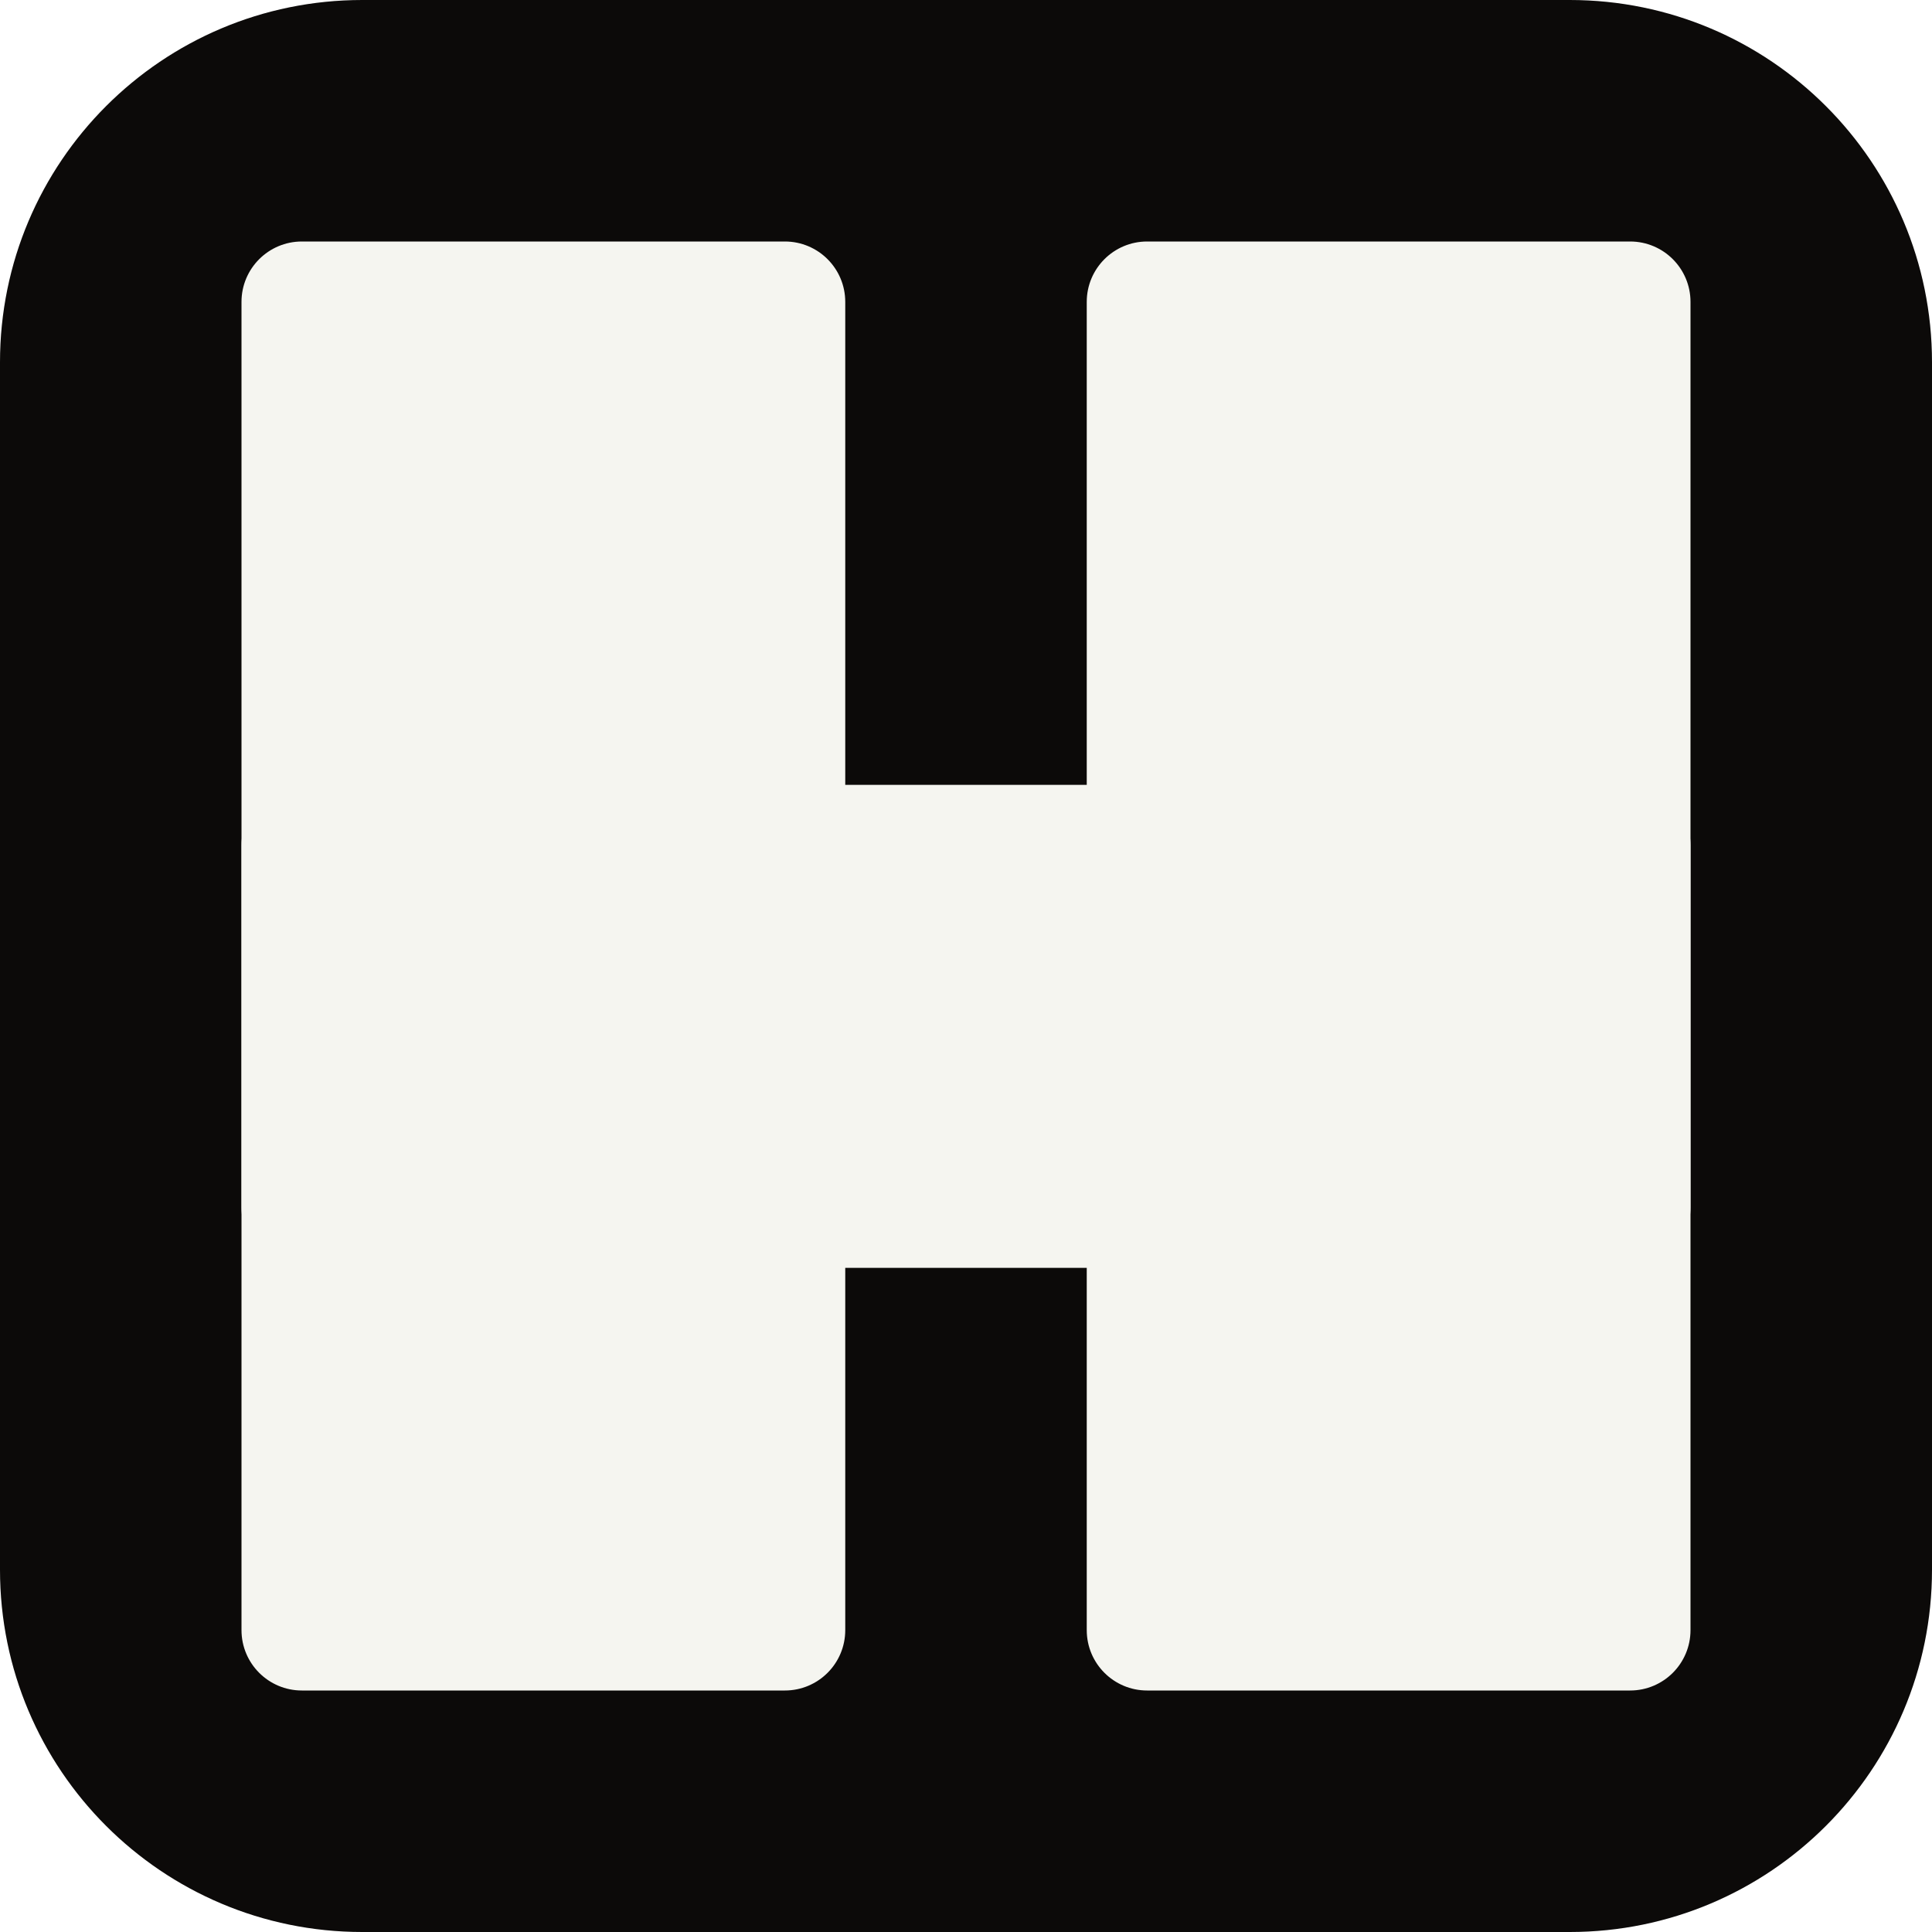
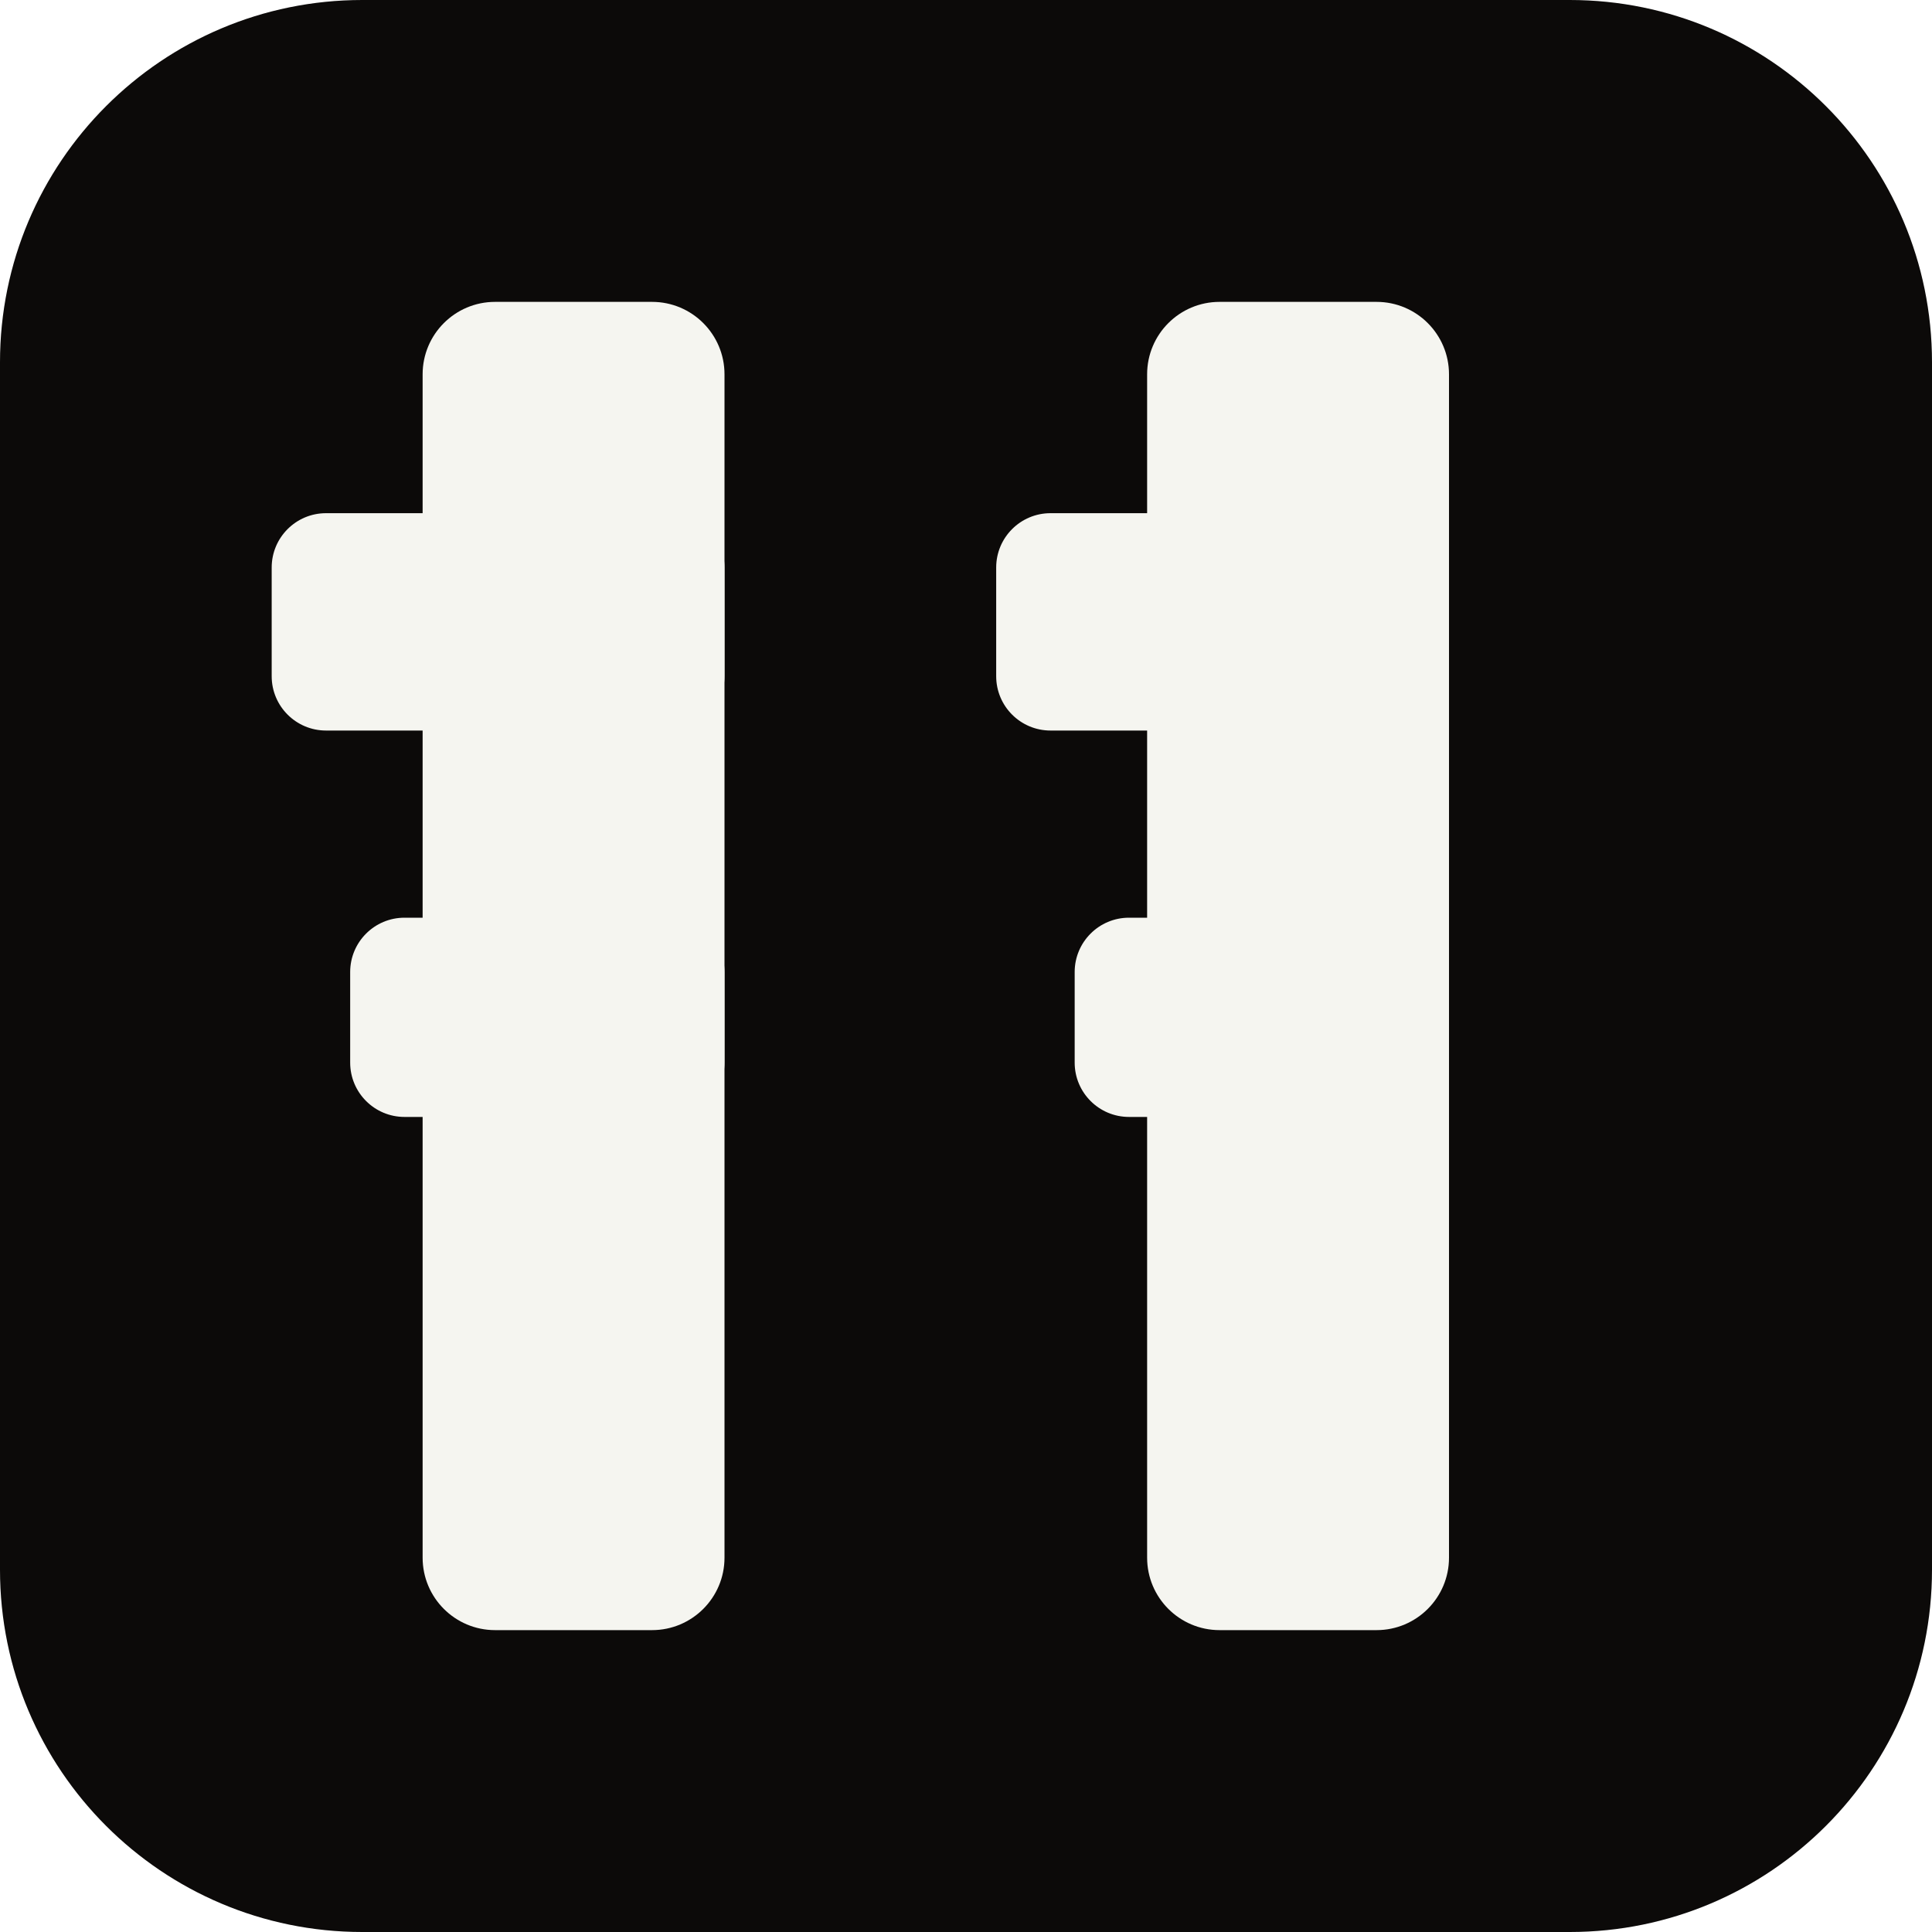
<svg xmlns="http://www.w3.org/2000/svg" viewBox="0 0 32 32" fill="none">
  <rect width="32" height="32" rx="6" fill="#0C0A09" />
-   <rect x="4" y="4" width="10" height="24" fill="#F5F5F0" rx="1" />
-   <rect x="18" y="4" width="10" height="24" fill="#F5F5F0" rx="1" />
-   <rect x="4" y="13" width="24" height="8" fill="#F5F5F0" rx="1" />
+   <rect x="7" y="5" width="5" height="22" rx="1.2" fill="#F5F5F0" />
+   <rect x="19" y="5" width="5" height="22" rx="1.2" fill="#F5F5F0" />
+   <rect x="4.5" y="8.5" width="7.5" height="3.6" rx="0.9" fill="#F5F5F0" />
+   <rect x="16.5" y="8.5" width="7.5" height="3.6" rx="0.9" fill="#F5F5F0" />
+   <rect x="5.8" y="15.2" width="6.2" height="3.3" rx="0.9" fill="#F5F5F0" />
+   <rect x="17.8" y="15.2" width="6.2" height="3.3" rx="0.9" fill="#F5F5F0" />
</svg>
